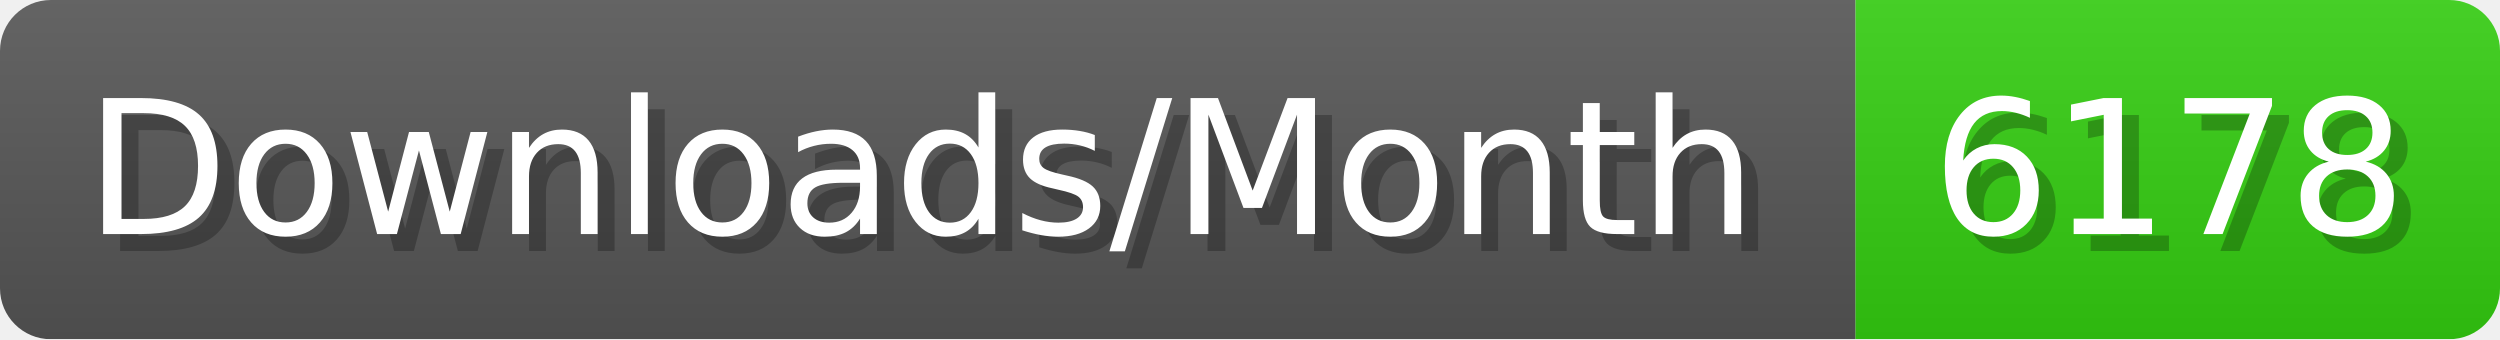
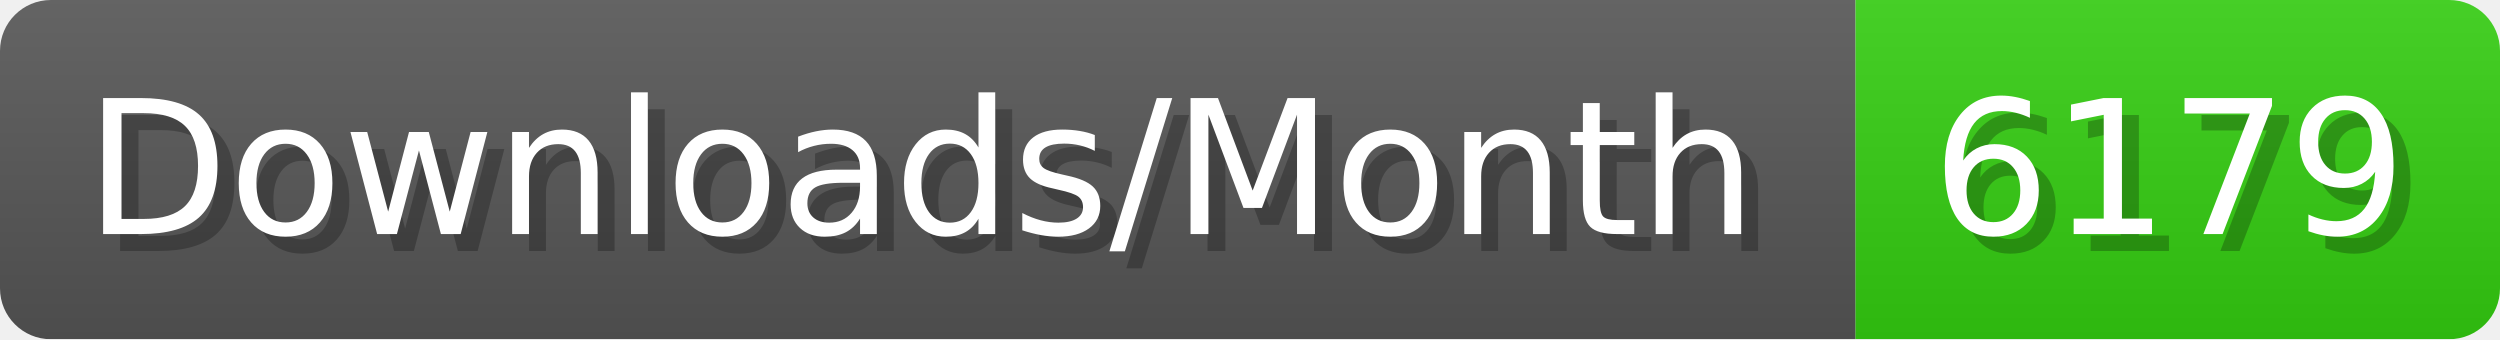
- <svg xmlns="http://www.w3.org/2000/svg" width="147.4" height="20" viewBox="0 0 1474 200" role="img" aria-label="Downloads/Month: 6178">
+ <svg xmlns="http://www.w3.org/2000/svg" width="147.4" height="20" viewBox="0 0 1474 200" role="img" aria-label="Downloads/Month: 6179">
  <linearGradient id="YlXUI" x2="0" y2="100%">
    <stop offset="0" stop-opacity=".1" stop-color="#EEE" />
    <stop offset="1" stop-opacity=".1" />
  </linearGradient>
  <mask id="JHhop">
    <rect width="1474" height="200" rx="30" fill="#FFF" />
  </mask>
  <g mask="url(#JHhop)">
    <rect width="1094" height="200" fill="#555" />
    <rect width="380" height="200" fill="#3C1" x="1094" />
    <rect width="1474" height="200" fill="url(#YlXUI)" />
  </g>
  <g aria-hidden="true" fill="#fff" text-anchor="start" font-family="Verdana,DejaVu Sans,sans-serif" font-size="110">
    <text x="60" y="148" textLength="994" fill="#000" opacity="0.25">Downloads/Month</text>
    <text x="50" y="138" textLength="994">Downloads/Month</text>
-     <text x="1149" y="148" textLength="280" fill="#000" opacity="0.25">6178</text>
-     <text x="1139" y="138" textLength="280">6178</text>
+     <text x="1149" y="148" textLength="280" fill="#000" opacity="0.25">6179</text>
+     <text x="1139" y="138" textLength="280">6179</text>
  </g>
</svg>
